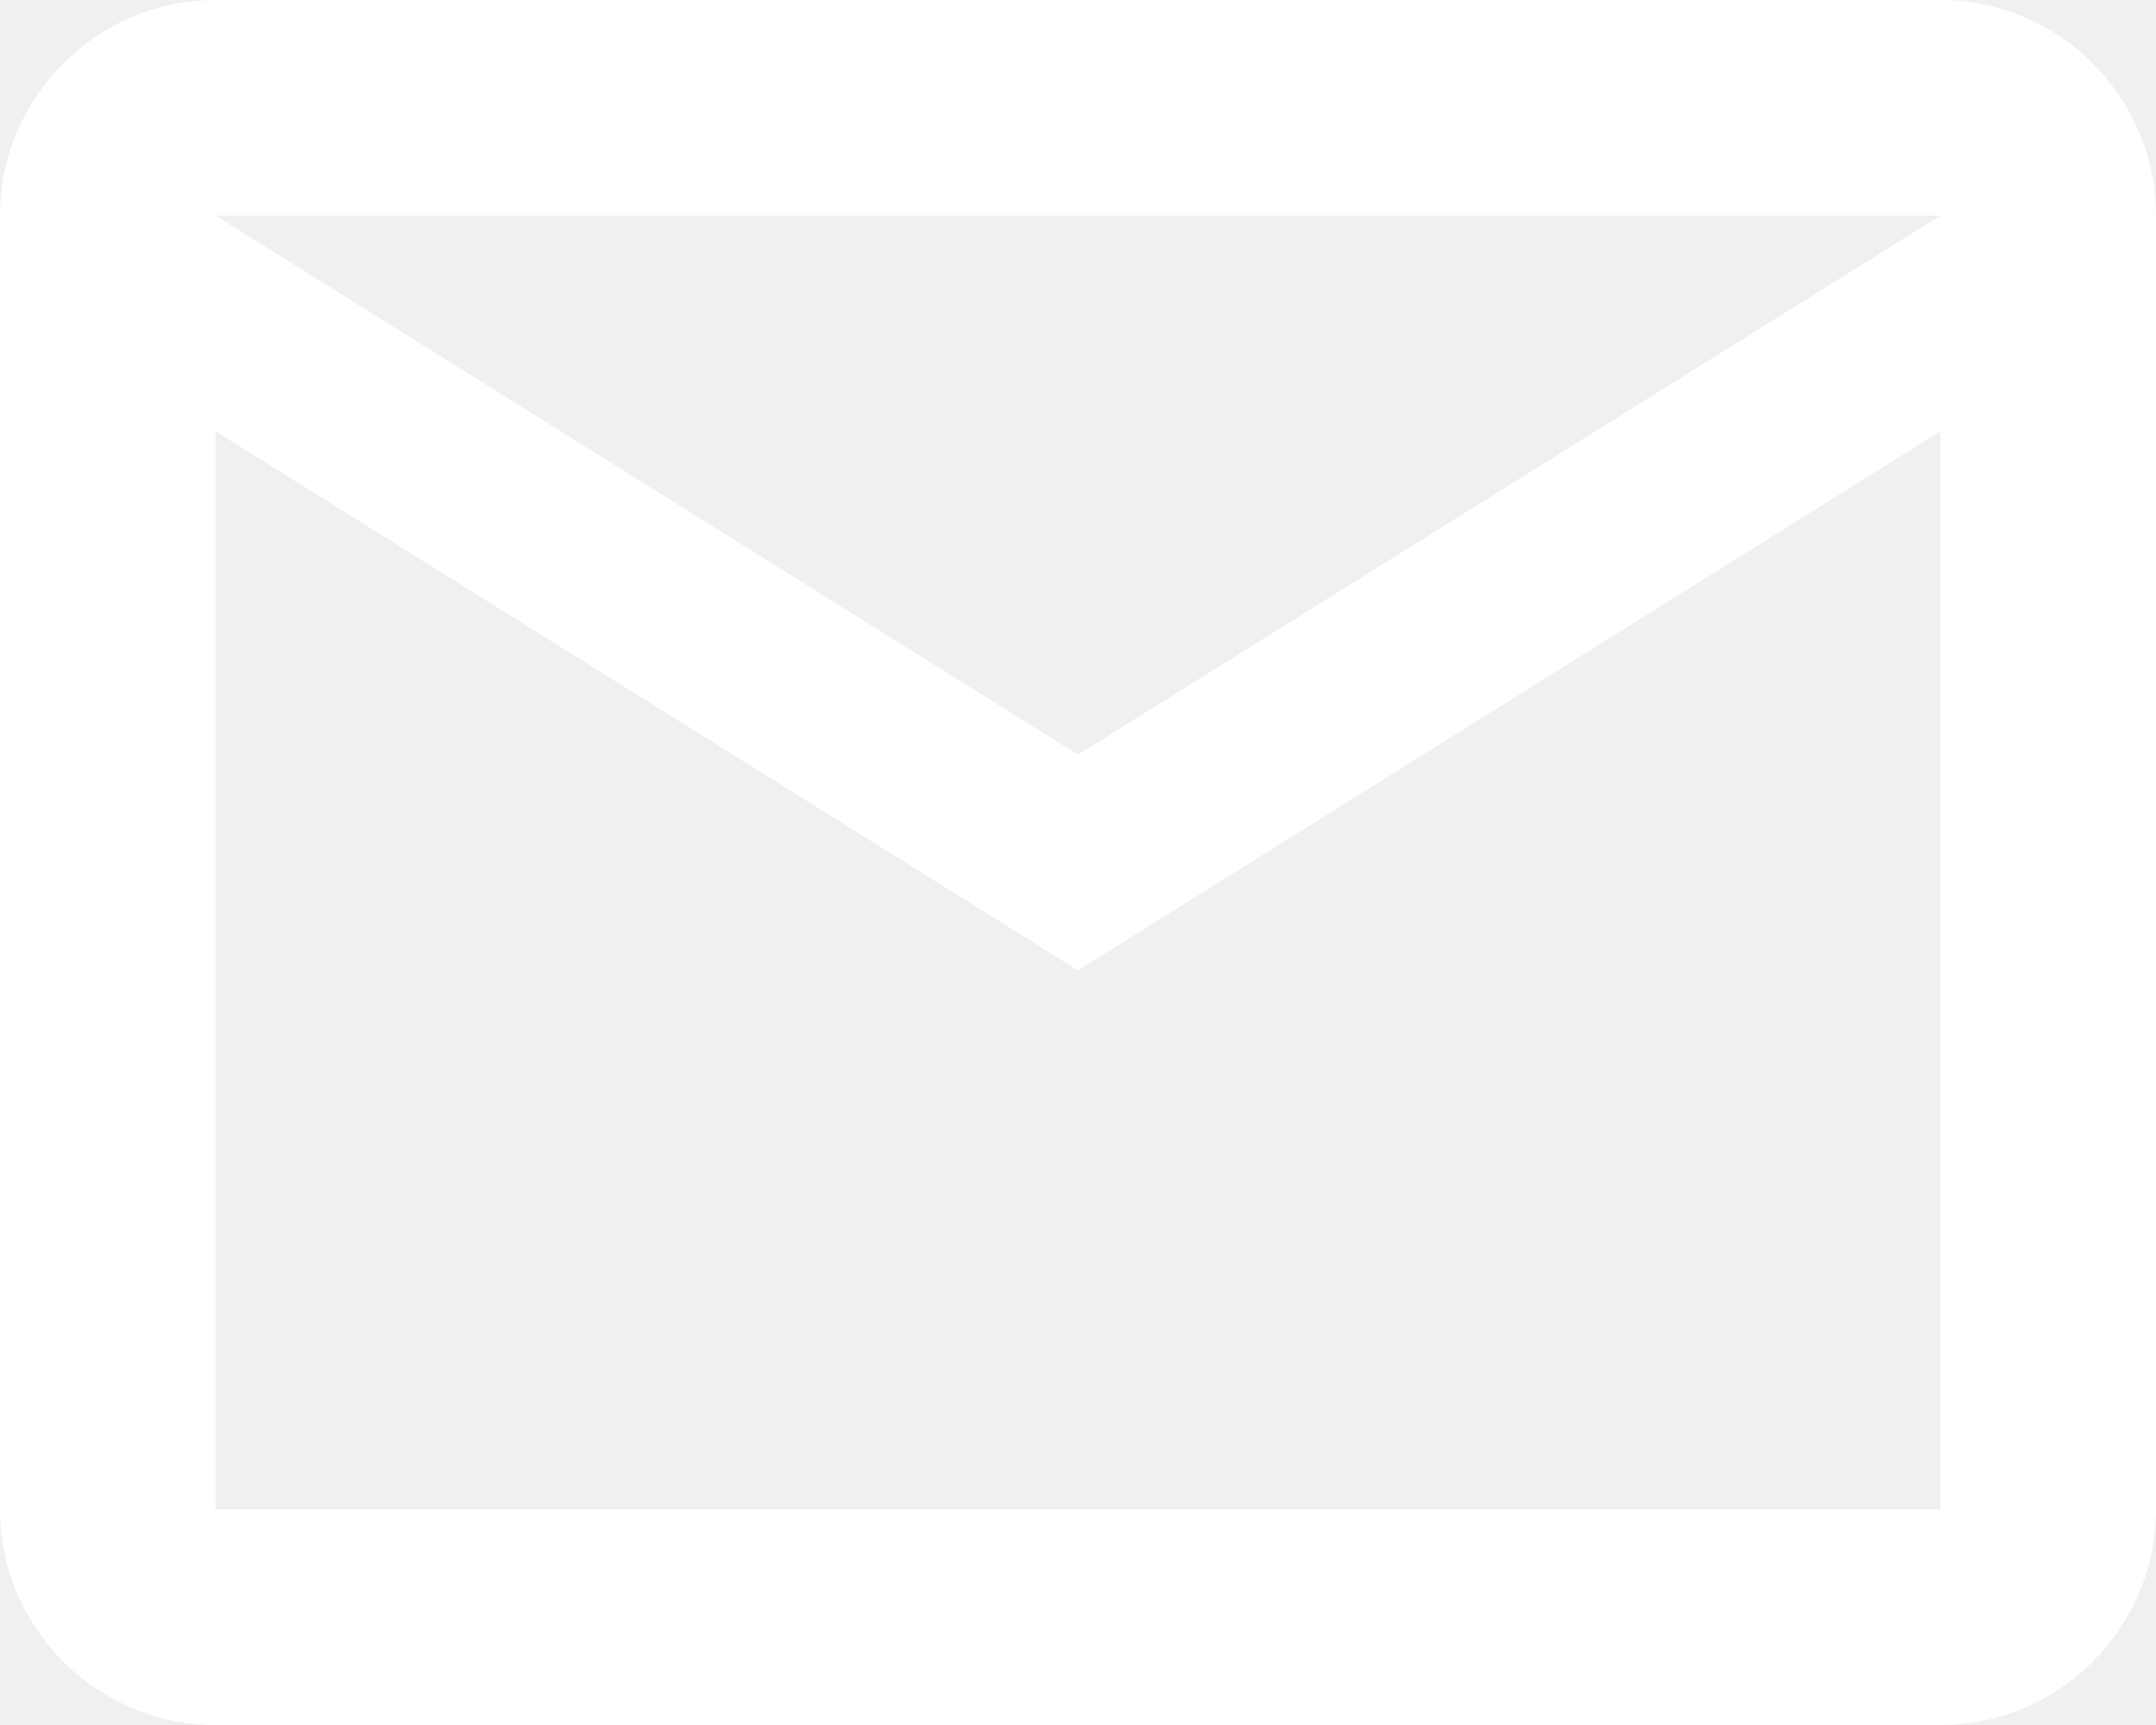
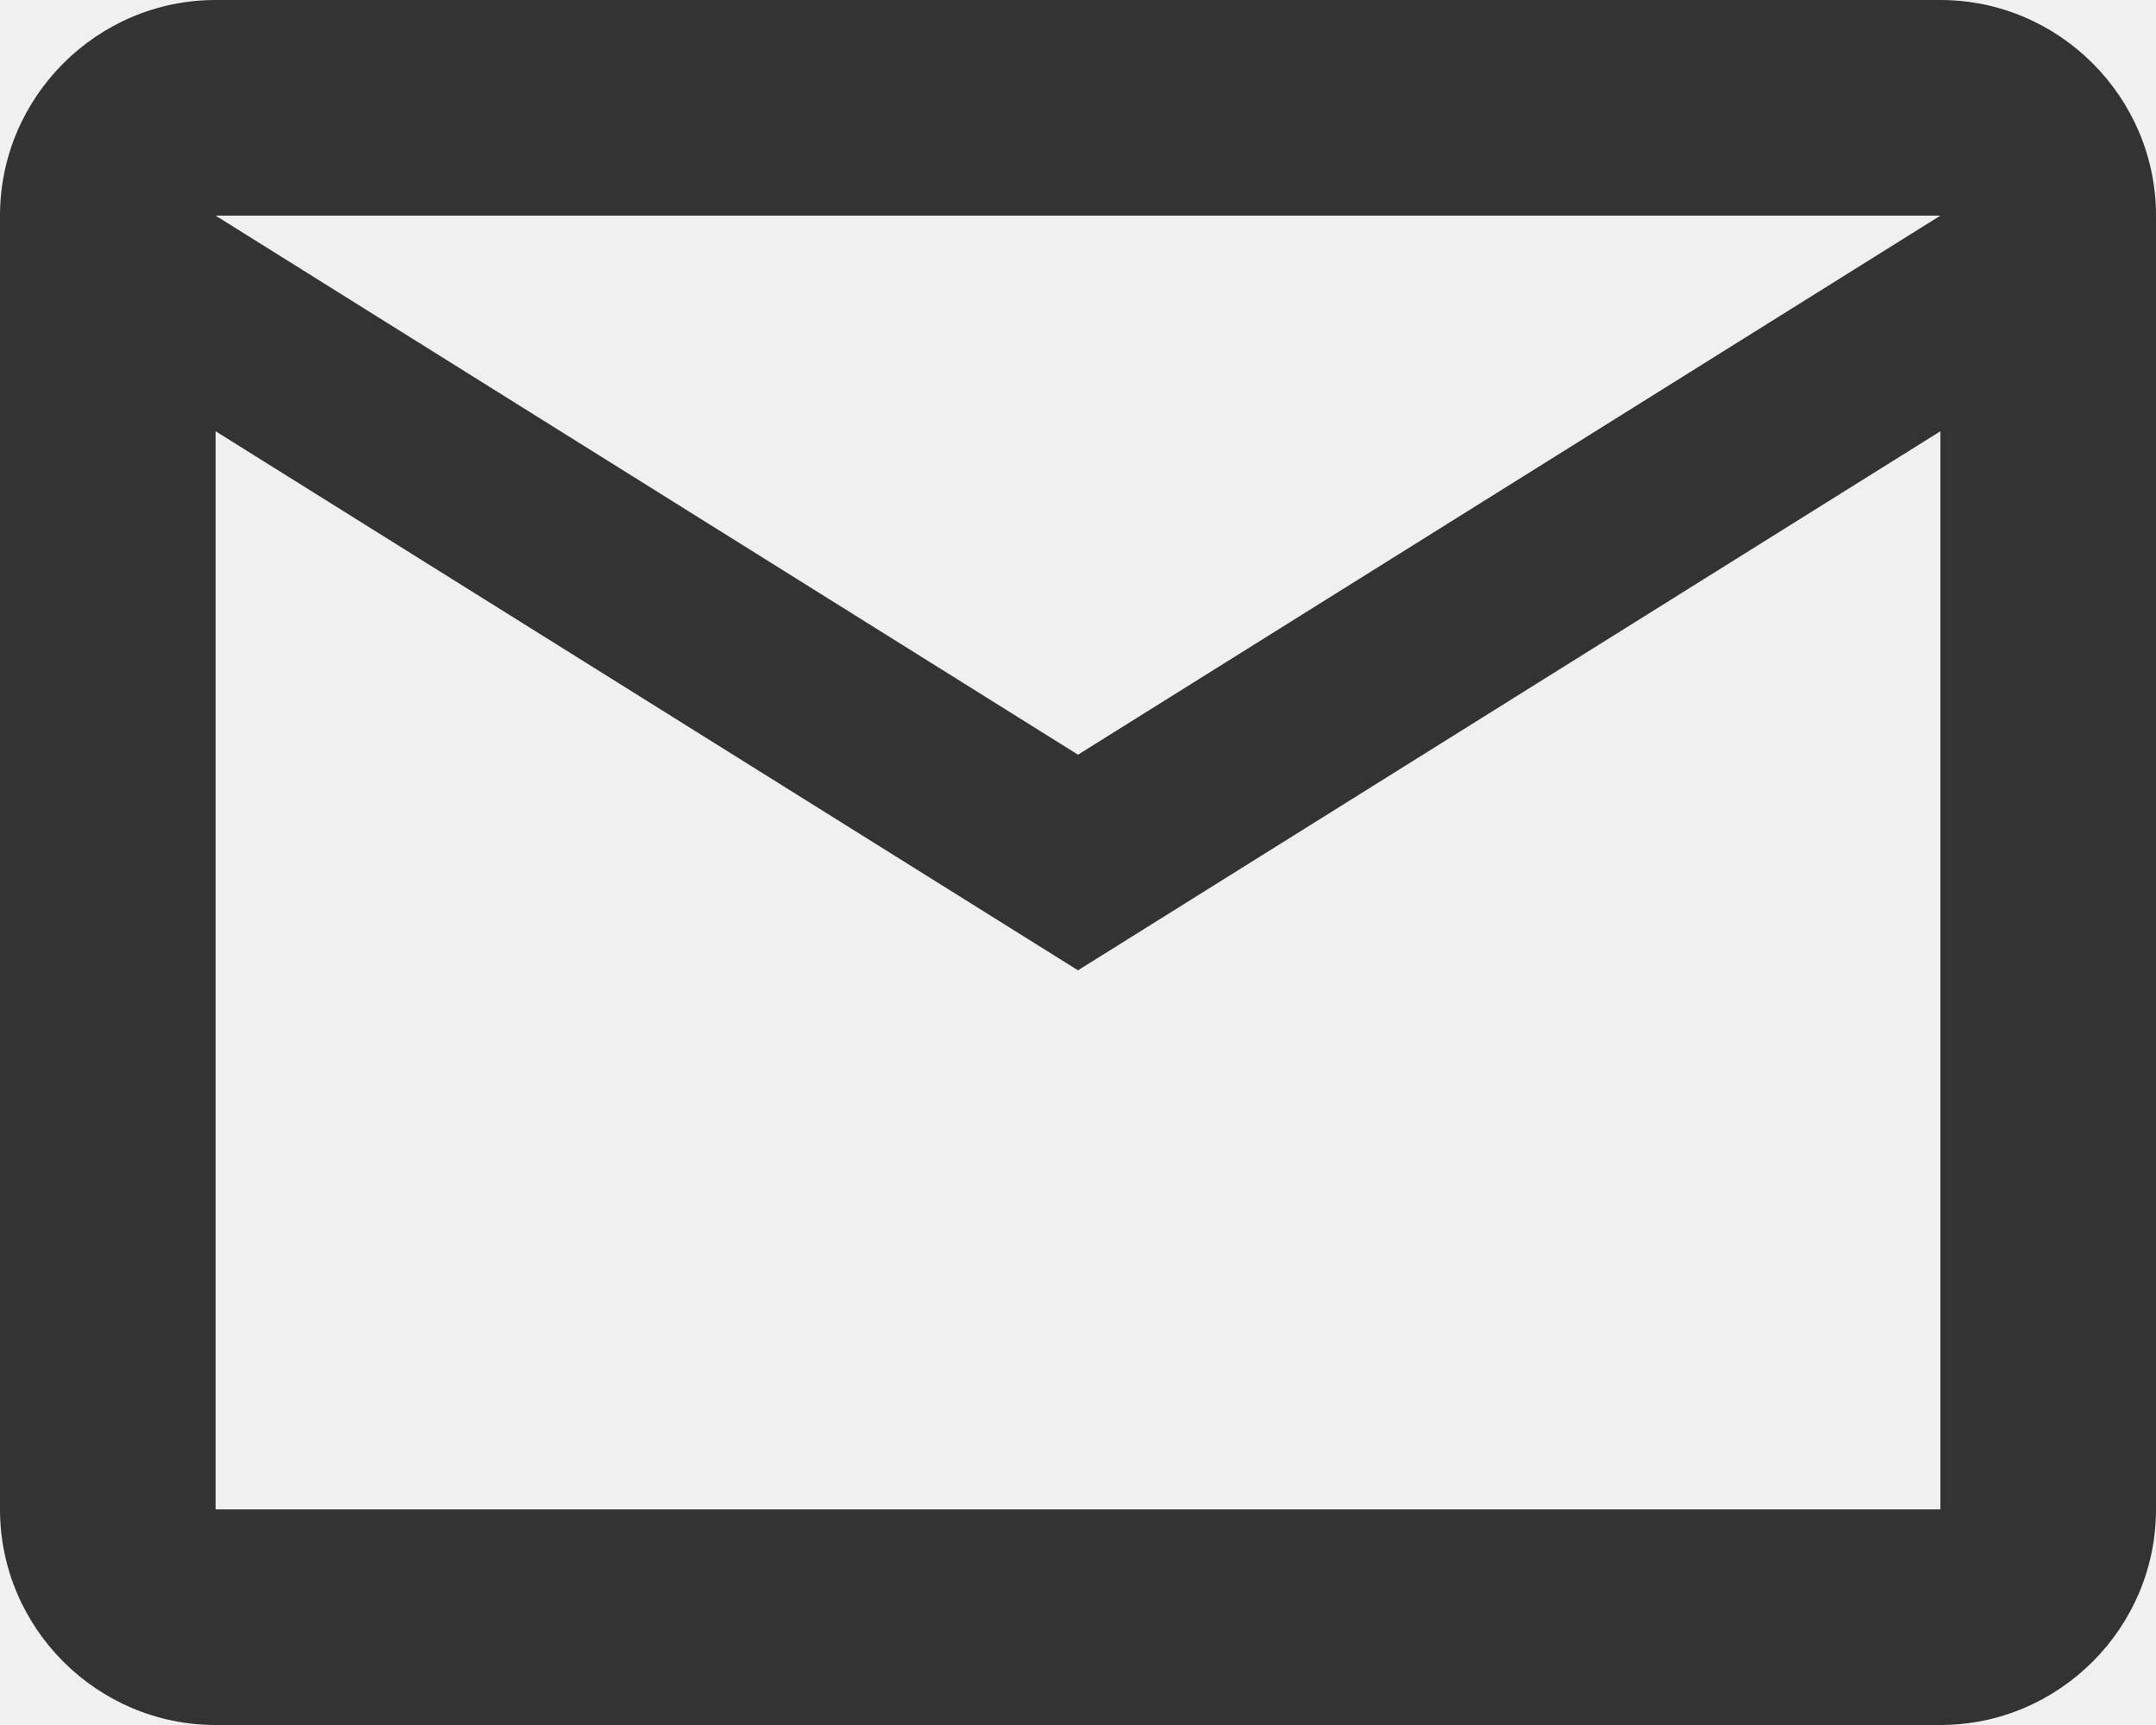
<svg xmlns="http://www.w3.org/2000/svg" width="20" height="16" version="1.1" viewBox="0 0 20 16">
  <g id="Icons" fill="none" fill-rule="evenodd" stroke="none" stroke-width="1">
    <g id="Outlined" transform="translate(-918, -1220)">
      <g id="Communication" transform="translate(100, 1162)">
        <g id="Outlined-/-Communication-/-email">
          <g transform="translate(816, 54)">
            <polygon id="Path" points="0 0 24 0 24 24 0 24" />
-             <path id="🔹-Icon-Color" fill="#fff" d="M22,6 C22,4.9 21.1,4 20,4 L4,4 C2.9,4 2,4.9 2,6 L2,18 C2,19.1 2.9,20 4,20 L20,20 C21.1,20 22,19.1 22,18 L22,6 Z M20,6 L12,11 L4,6 L20,6 Z M20,18 L4,18 L4,8 L12,13 L20,8 L20,18 Z" />
+             <path id="🔹-Icon-Color" fill="#333333" d="M22,6 C22,4.9 21.1,4 20,4 L4,4 C2.9,4 2,4.9 2,6 L2,18 C2,19.1 2.9,20 4,20 L20,20 C21.1,20 22,19.1 22,18 L22,6 Z M20,6 L12,11 L4,6 L20,6 Z M20,18 L4,18 L4,8 L12,13 L20,8 L20,18 Z" />
          </g>
        </g>
      </g>
    </g>
  </g>
</svg>
